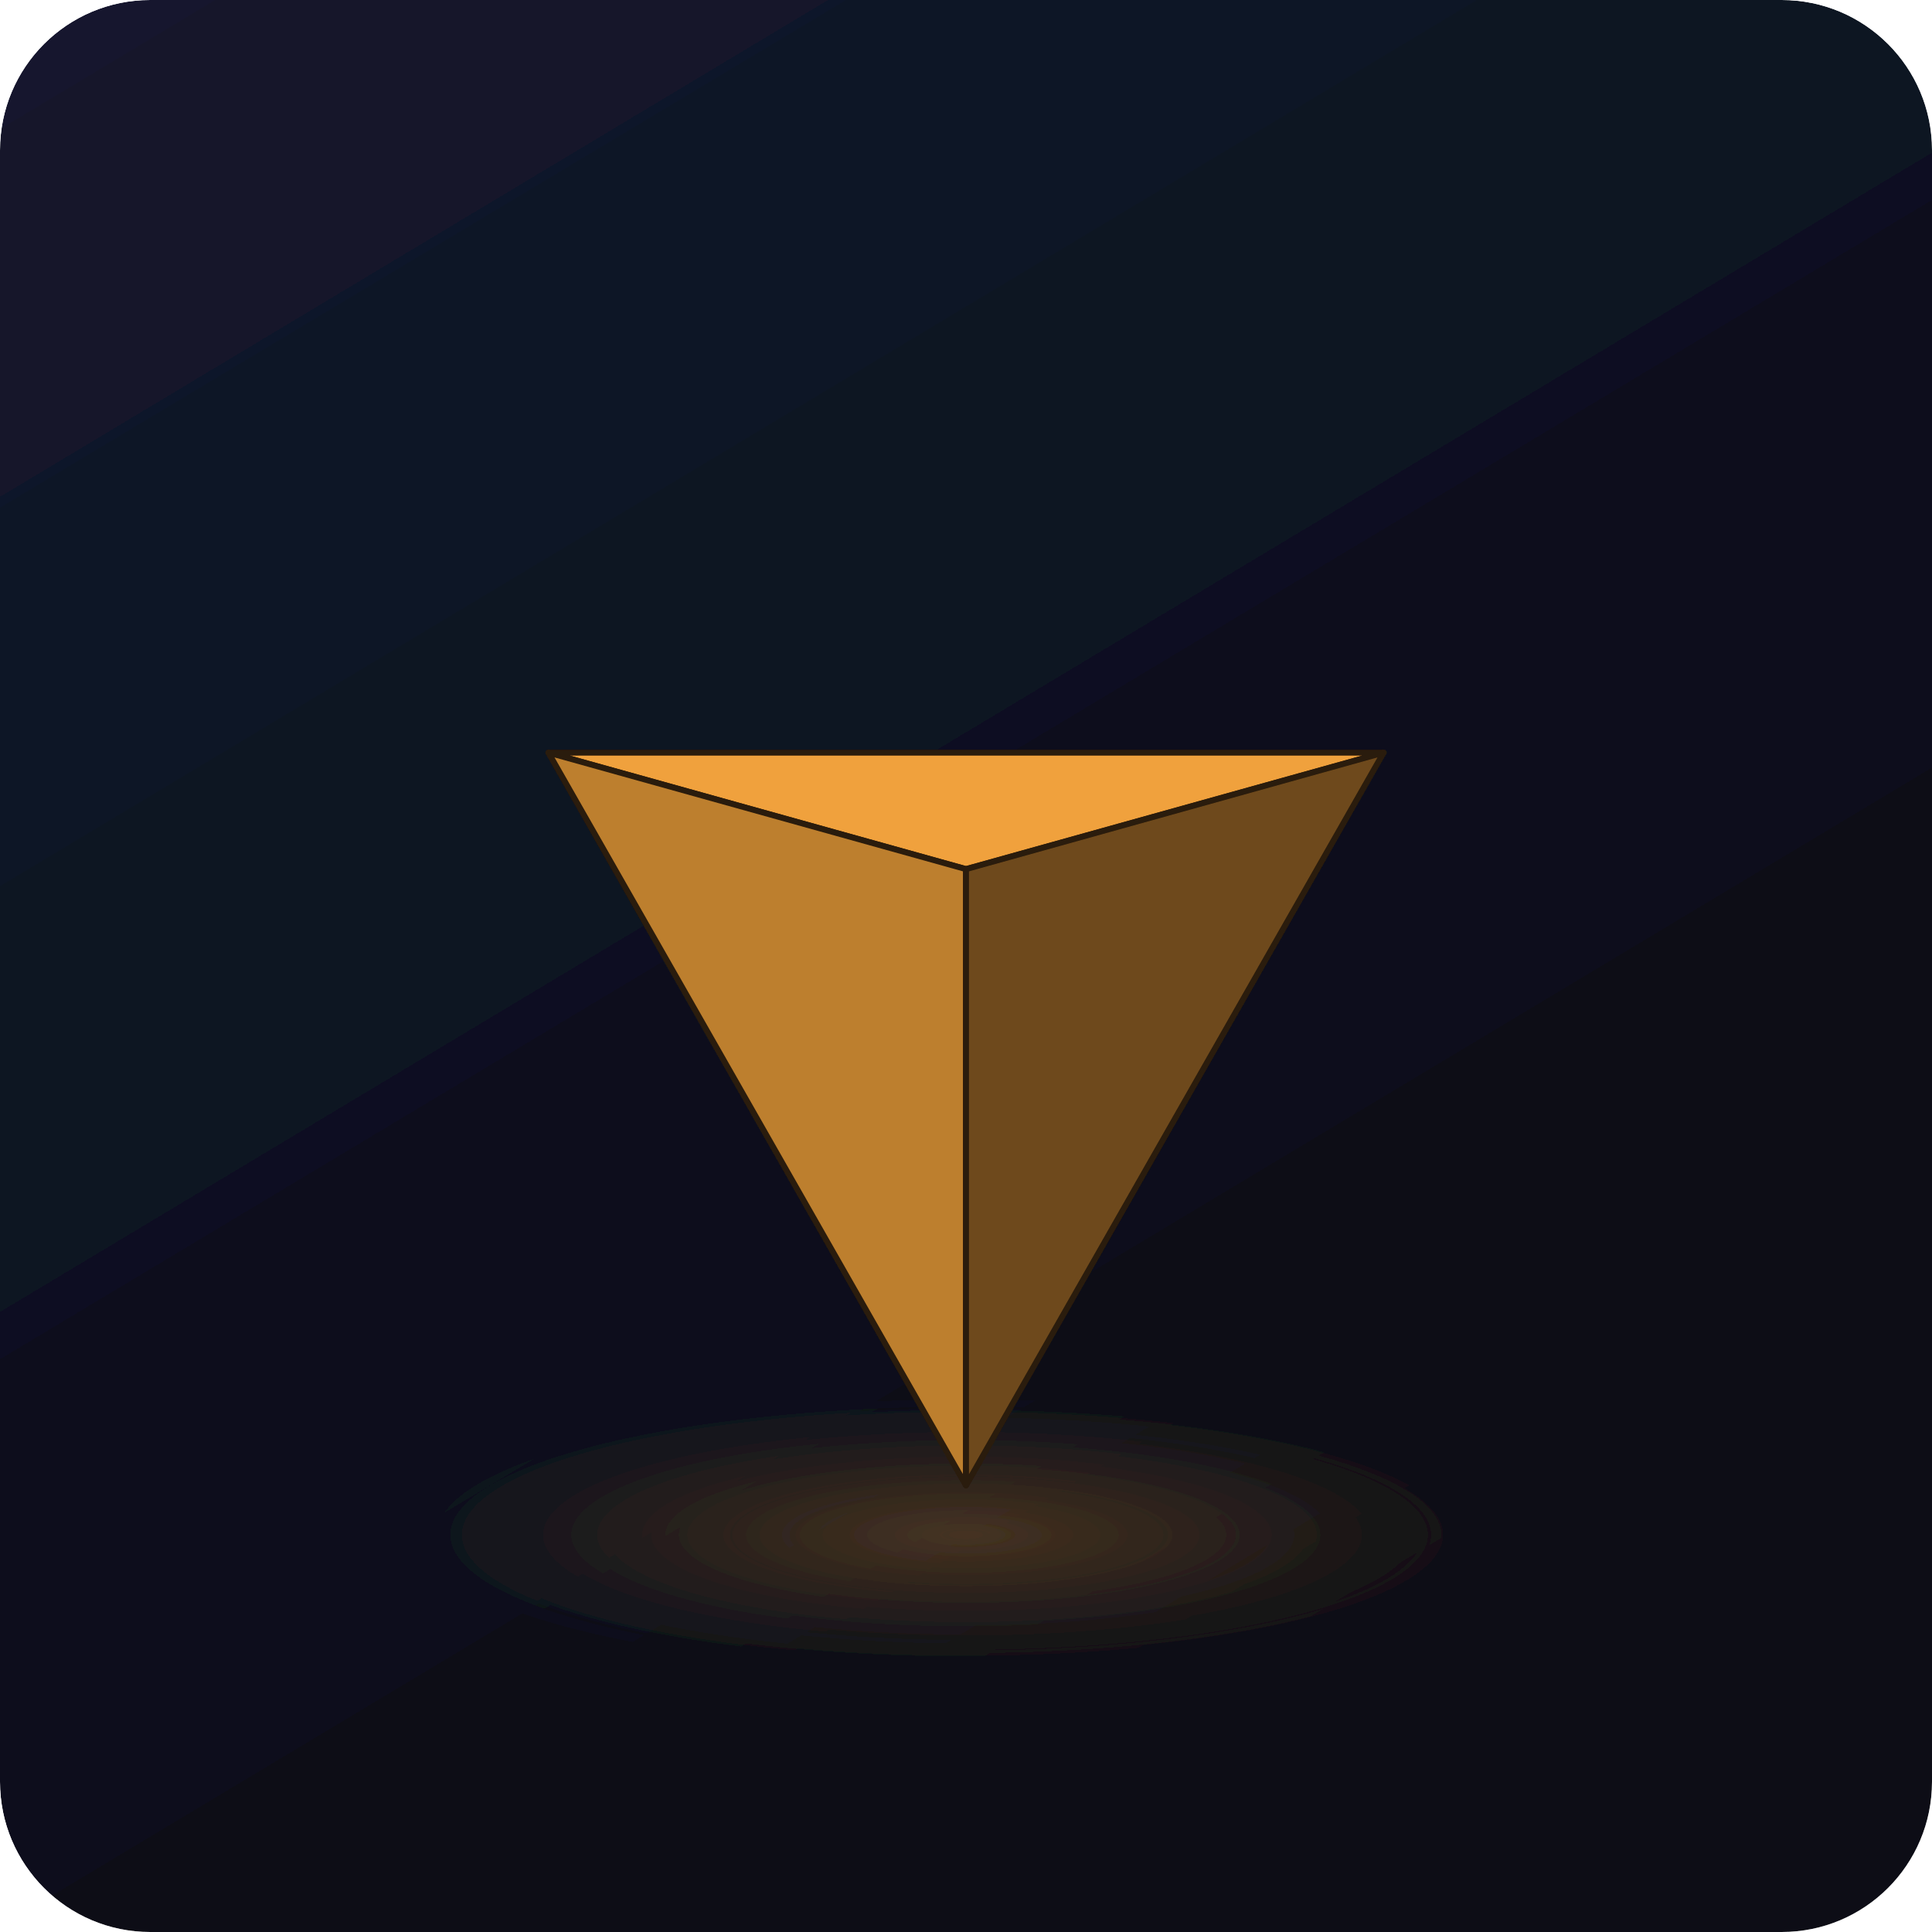
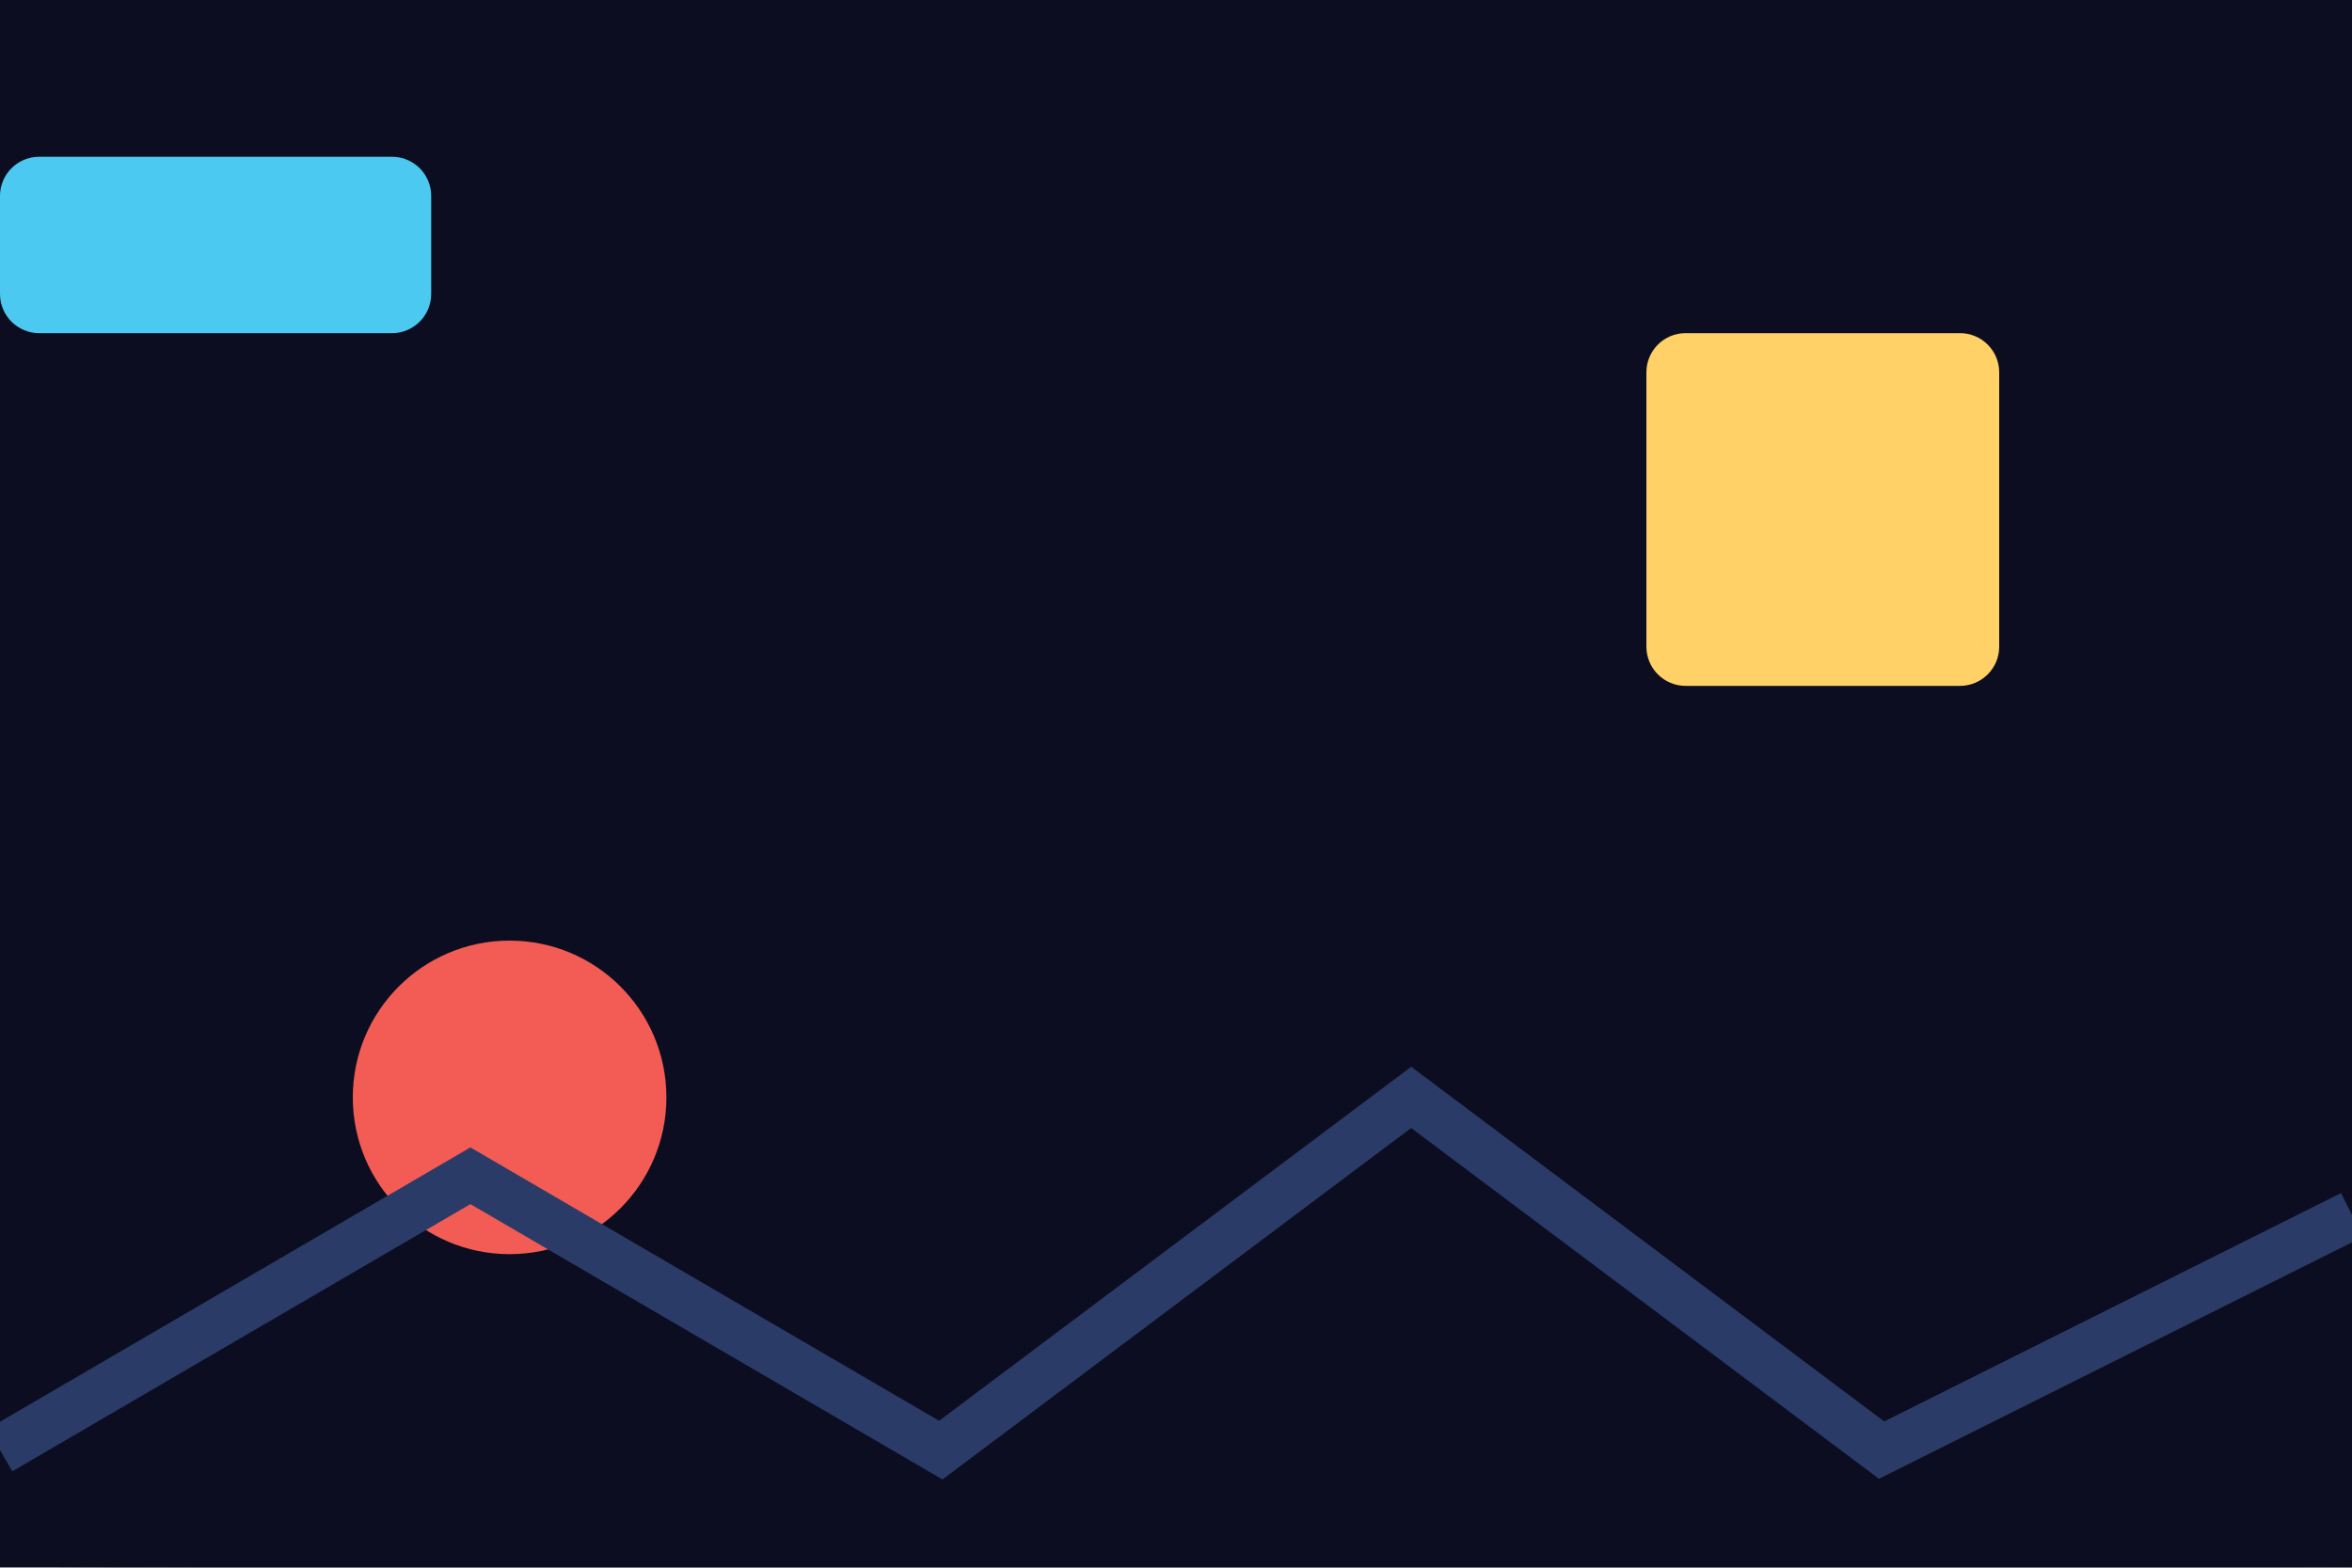
- <svg xmlns="http://www.w3.org/2000/svg" viewBox="0 0 360 360" width="360" height="360">
+ <svg xmlns="http://www.w3.org/2000/svg" viewBox="0 0 240 160" width="240" height="160">
  <defs>
-     <linearGradient id="backdrop" x1="0" y1="0" x2="0.6" y2="1">
-       <stop offset="0" stop-color="#141a2e" />
-       <stop offset="1" stop-color="#070912" />
-     </linearGradient>
-     <radialGradient id="pool" cx="0.5" cy="0.5" r="0.5">
-       <stop offset="0" stop-color="#f0a13c" stop-opacity="0.26" />
-       <stop offset="1" stop-color="#f0a13c" stop-opacity="0" />
-     </radialGradient>
-   </defs>
-   <defs>
-     <filter id="vctrfx-sw3iu8-filter-0" color-interpolation-filters="sRGB" x="-40%" y="-40%" width="180%" height="180%">
+     <filter id="vctrfx-6d0z7f-filter-0" color-interpolation-filters="sRGB" x="-40%" y="-40%" width="180%" height="180%">
      <feDropShadow in="SourceGraphic" dx="6" dy="8" stdDeviation="6" flood-color="#000000" flood-opacity="0.55" result="vctrfx-out-0" />
    </filter>
-     <clipPath id="vctrfx-sw3iu8-clip" clipPathUnits="userSpaceOnUse">
-       <rect width="360" height="360" rx="28" />
+     <clipPath id="vctrfx-6d0z7f-clip" clipPathUnits="userSpaceOnUse">
+       <rect width="240" height="160" />
    </clipPath>
  </defs>
-   <g filter="url(#vctrfx-sw3iu8-filter-0)" clip-path="url(#vctrfx-sw3iu8-clip)">
-     <rect width="360" height="360" rx="28" fill="url(#backdrop)" />
-     <ellipse cx="180" cy="286" rx="104" ry="26" fill="url(#pool)" />
-     <g stroke-linejoin="round">
-       <polygon points="180,161.95 257.82,140.24 102.18,140.24" fill="#f0a13c" opacity="1" stroke="#2a1a08" stroke-width="1.1" stroke-linejoin="round">
-         <animate attributeName="points" values="180,161.95 257.82,140.24 102.18,140.24;192.07,161.84 251.77,139.26 96.75,141.3;203.93,161.54 245.15,138.38 92.04,142.45;215.38,161.04 238.04,137.6 88.12,143.67;226.24,160.36 230.51,136.91 85.06,144.97;236.34,159.51 222.62,136.33 82.94,146.32;245.53,158.52 214.44,135.85 81.83,147.71;253.71,157.39 206.03,135.48 81.8,149.14;260.78,156.15 197.45,135.21 82.89,150.58;266.67,154.83 188.75,135.05 85.16,152.03;271.37,153.45 180,135 88.63,153.45;274.84,152.03 171.25,135.05 93.33,154.83;277.11,150.58 162.55,135.21 99.22,156.15;278.2,149.14 153.97,135.48 106.29,157.39;278.17,147.71 145.56,135.85 114.47,158.52;277.06,146.32 137.38,136.33 123.66,159.51;274.94,144.97 129.49,136.91 133.76,160.36;271.88,143.67 121.96,137.6 144.62,161.04;267.96,142.45 114.85,138.38 156.07,161.54;263.25,141.3 108.23,139.26 167.93,161.84;257.82,140.24 102.18,140.24 180,161.95;251.77,139.26 96.75,141.3 192.07,161.84;245.15,138.38 92.04,142.45 203.93,161.54;238.04,137.6 88.12,143.67 215.38,161.04;230.51,136.91 85.06,144.97 226.24,160.36;222.62,136.33 82.94,146.32 236.34,159.51;214.44,135.85 81.83,147.71 245.53,158.52;206.03,135.48 81.8,149.14 253.71,157.39;197.45,135.21 82.89,150.58 260.78,156.15;188.75,135.05 85.16,152.03 266.67,154.83;180,135 88.63,153.45 271.37,153.45;171.25,135.05 93.33,154.83 274.84,152.03;162.55,135.21 99.22,156.15 277.11,150.58;153.97,135.48 106.29,157.39 278.2,149.14;145.56,135.85 114.47,158.52 278.17,147.71;137.38,136.33 123.66,159.51 277.06,146.32;129.49,136.91 133.76,160.36 274.94,144.97;121.96,137.6 144.62,161.04 271.88,143.67;114.85,138.38 156.07,161.54 267.96,142.45;108.23,139.26 167.93,161.84 263.25,141.3;102.18,140.24 180,161.95 257.82,140.24;96.75,141.3 192.07,161.84 251.77,139.26;92.04,142.45 203.93,161.54 245.15,138.38;88.12,143.67 215.38,161.04 238.04,137.6;85.06,144.97 226.24,160.36 230.51,136.91;82.94,146.32 236.34,159.51 222.62,136.33;81.83,147.71 245.53,158.52 214.44,135.85;81.8,149.14 253.71,157.39 206.03,135.48;82.89,150.58 260.78,156.15 197.45,135.21;85.16,152.03 266.67,154.83 188.75,135.05;88.63,153.45 271.37,153.45 180,135;93.33,154.83 274.84,152.03 171.25,135.05;99.22,156.15 277.11,150.58 162.55,135.21;106.29,157.39 278.2,149.14 153.97,135.48;114.47,158.52 278.17,147.71 145.56,135.85;123.66,159.51 277.06,146.32 137.38,136.33;133.76,160.36 274.94,144.97 129.49,136.91;144.62,161.04 271.88,143.67 121.96,137.6;156.07,161.54 267.96,142.45 114.85,138.38;167.93,161.84 263.25,141.3 108.23,139.26;180,161.95 257.82,140.24 102.18,140.24" dur="7s" repeatCount="indefinite" calcMode="linear" />
-         <animate attributeName="fill" values="#f0a13c;#f0a13c;#f0a13c;#f0a13c;#f0a13c;#f0a13c;#f0a13c;#f0a13c;#f0a13c;#f0a13c;#f0a13c;#f0a13c;#f0a13c;#f0a13c;#f0a13c;#f0a13c;#f0a13c;#f0a13c;#f0a13c;#f0a13c;#f0a13c;#f0a13c;#f0a13c;#f0a13c;#f0a13c;#f0a13c;#f0a13c;#f0a13c;#f0a13c;#f0a13c;#f0a13c;#f0a13c;#f0a13c;#f0a13c;#f0a13c;#f0a13c;#f0a13c;#f0a13c;#f0a13c;#f0a13c;#f0a13c;#f0a13c;#f0a13c;#f0a13c;#f0a13c;#f0a13c;#f0a13c;#f0a13c;#f0a13c;#f0a13c;#f0a13c;#f0a13c;#f0a13c;#f0a13c;#f0a13c;#f0a13c;#f0a13c;#f0a13c;#f0a13c;#f0a13c;#f0a13c" dur="7s" repeatCount="indefinite" calcMode="linear" />
-         <animate attributeName="opacity" values="1;1;1;1;1;1;1;1;1;1;1;1;1;1;1;1;1;1;1;1;1;1;1;1;1;1;1;1;1;1;1;1;1;1;1;1;1;1;1;1;1;1;1;1;1;1;1;1;1;1;1;1;1;1;1;1;1;1;1;1;1" dur="7s" repeatCount="indefinite" calcMode="linear" />
-       </polygon>
-       <polygon points="180,161.95 102.18,140.24 180,276.79" fill="#bd7f2f" opacity="1" stroke="#2a1a08" stroke-width="1.1" stroke-linejoin="round">
-         <animate attributeName="points" values="180,161.95 102.18,140.24 180,276.79;192.07,161.84 96.75,141.3 180,276.79;203.93,161.54 92.04,142.45 180,276.79;215.38,161.04 88.12,143.67 180,276.79;226.24,160.36 85.06,144.97 180,276.79;236.34,159.51 82.94,146.32 180,276.79;245.53,158.52 81.83,147.71 180,276.79;253.71,157.39 81.8,149.14 180,276.79;260.78,156.15 82.89,150.58 180,276.79;266.67,154.83 85.16,152.03 180,276.79;271.37,153.45 88.63,153.45 180,276.79;274.84,152.03 93.33,154.83 180,276.79;277.11,150.58 99.22,156.15 180,276.79;278.2,149.14 106.29,157.39 180,276.79;278.17,147.71 114.47,158.52 180,276.79;277.06,146.32 123.66,159.51 180,276.79;274.94,144.97 133.76,160.36 180,276.79;271.88,143.67 144.62,161.04 180,276.79;267.96,142.45 156.07,161.54 180,276.79;263.25,141.3 167.93,161.84 180,276.79;257.82,140.24 180,161.95 180,276.79;251.77,139.26 192.07,161.84 180,276.79;245.15,138.38 203.93,161.54 180,276.79;238.04,137.6 215.38,161.04 180,276.79;230.51,136.91 226.24,160.36 180,276.79;222.62,136.33 236.34,159.51 180,276.79;214.44,135.85 245.53,158.52 180,276.79;206.03,135.48 253.71,157.39 180,276.79;197.45,135.21 260.78,156.15 180,276.79;188.75,135.05 266.67,154.83 180,276.79;180,135 271.37,153.45 180,276.79;171.25,135.05 274.84,152.03 180,276.79;162.55,135.21 277.11,150.58 180,276.79;153.97,135.48 278.2,149.14 180,276.79;145.56,135.85 278.17,147.71 180,276.79;137.38,136.33 277.06,146.32 180,276.79;129.49,136.91 274.94,144.97 180,276.79;121.96,137.6 271.88,143.67 180,276.79;114.85,138.38 267.96,142.45 180,276.79;108.23,139.26 263.25,141.3 180,276.79;102.18,140.24 257.82,140.24 180,276.79;96.75,141.3 251.77,139.26 180,276.79;92.04,142.45 245.15,138.38 180,276.79;88.12,143.67 238.04,137.6 180,276.79;85.06,144.97 230.51,136.91 180,276.79;82.94,146.32 222.62,136.33 180,276.79;81.83,147.71 214.44,135.85 180,276.79;81.8,149.14 206.03,135.48 180,276.79;82.89,150.58 197.45,135.21 180,276.79;85.16,152.03 188.75,135.05 180,276.79;88.63,153.45 180,135 180,276.79;93.33,154.83 171.25,135.05 180,276.79;99.22,156.15 162.55,135.21 180,276.79;106.29,157.39 153.97,135.48 180,276.79;114.47,158.52 145.56,135.85 180,276.79;123.66,159.51 137.38,136.33 180,276.79;133.76,160.36 129.49,136.91 180,276.79;144.62,161.04 121.96,137.6 180,276.79;156.07,161.54 114.85,138.38 180,276.79;167.93,161.84 108.23,139.26 180,276.79;180,161.95 102.18,140.24 180,276.79" dur="7s" repeatCount="indefinite" calcMode="linear" />
-         <animate attributeName="fill" values="#bd7f2f;#c38331;#c88632;#cc8933;#ce8a34;#cf8b34;#ce8a34;#cc8933;#c88632;#c28231;#bc7e2f;#b4792d;#aa722b;#a06b28;#956425;#885b22;#7b531f;#6e4a1c;#6e4a1c;#6e4a1c;#6e4a1c;#6e4a1c;#6e4a1c;#6e4a1c;#6e4a1c;#6e4a1c;#6e4a1c;#6e4a1c;#6e4a1c;#6e4a1c;#6e4a1c;#6e4a1c;#6e4a1c;#6e4a1c;#6e4a1c;#6e4a1c;#6e4a1c;#6e4a1c;#6e4a1c;#6e4a1c;#6e4a1c;#6e4a1c;#6e4a1c;#6e4a1c;#6e4a1c;#6e4a1c;#6e4a1c;#6e4a1c;#6e4a1c;#6e4a1c;#6e4a1c;#6e4a1c;#6e4a1c;#6f4b1c;#7d541f;#8a5d23;#966526;#a26c28;#ac732b;#b5792d;#bd7f2f" dur="7s" repeatCount="indefinite" calcMode="linear" />
-         <animate attributeName="opacity" values="1;1;1;1;1;1;1;1;1;1;1;1;1;1;1;1;1;1;1;1;1;1;1;1;0;0;0;0;0;0;0;0;0;0;0;0;0;0;0;0;0;0;0;0;0;0;0;0;0;0;0;0;0;0;0;0;0;1;1;1;1" dur="7s" repeatCount="indefinite" calcMode="linear" />
-       </polygon>
-       <polygon points="102.18,140.24 257.82,140.24 180,276.79" fill="#6e4a1c" opacity="0" stroke="#2a1a08" stroke-width="1.1" stroke-linejoin="round">
-         <animate attributeName="points" values="102.18,140.24 257.82,140.24 180,276.79;96.75,141.3 251.77,139.26 180,276.79;92.04,142.45 245.15,138.38 180,276.79;88.12,143.67 238.04,137.6 180,276.79;85.06,144.97 230.51,136.91 180,276.79;82.94,146.32 222.62,136.33 180,276.79;81.83,147.71 214.44,135.85 180,276.79;81.8,149.14 206.03,135.48 180,276.79;82.89,150.58 197.45,135.21 180,276.79;85.16,152.03 188.75,135.05 180,276.79;88.63,153.45 180,135 180,276.79;93.33,154.83 171.25,135.05 180,276.79;99.22,156.15 162.55,135.21 180,276.79;106.29,157.39 153.97,135.48 180,276.79;114.47,158.52 145.56,135.85 180,276.79;123.66,159.51 137.38,136.33 180,276.79;133.76,160.36 129.49,136.91 180,276.79;144.62,161.04 121.96,137.6 180,276.79;156.07,161.54 114.85,138.38 180,276.79;167.93,161.84 108.23,139.26 180,276.79;180,161.95 102.18,140.24 180,276.79;192.07,161.84 96.75,141.3 180,276.79;203.93,161.54 92.04,142.45 180,276.79;215.38,161.04 88.12,143.67 180,276.79;226.24,160.36 85.06,144.97 180,276.79;236.34,159.51 82.94,146.32 180,276.79;245.53,158.52 81.83,147.71 180,276.79;253.71,157.39 81.8,149.14 180,276.79;260.78,156.15 82.89,150.58 180,276.79;266.67,154.83 85.16,152.03 180,276.79;271.37,153.45 88.63,153.45 180,276.79;274.84,152.03 93.33,154.83 180,276.79;277.11,150.58 99.22,156.15 180,276.79;278.2,149.14 106.29,157.39 180,276.79;278.17,147.71 114.47,158.52 180,276.79;277.06,146.32 123.66,159.51 180,276.79;274.94,144.97 133.76,160.36 180,276.79;271.88,143.67 144.62,161.04 180,276.79;267.96,142.45 156.07,161.54 180,276.79;263.25,141.3 167.93,161.84 180,276.79;257.82,140.24 180,161.95 180,276.79;251.77,139.26 192.07,161.84 180,276.79;245.15,138.38 203.93,161.54 180,276.79;238.04,137.6 215.38,161.04 180,276.79;230.51,136.91 226.24,160.36 180,276.79;222.62,136.33 236.34,159.51 180,276.79;214.44,135.85 245.53,158.52 180,276.79;206.03,135.48 253.71,157.39 180,276.79;197.45,135.21 260.78,156.15 180,276.79;188.75,135.05 266.67,154.83 180,276.79;180,135 271.37,153.45 180,276.79;171.25,135.05 274.84,152.03 180,276.79;162.55,135.21 277.11,150.58 180,276.79;153.97,135.48 278.2,149.14 180,276.79;145.56,135.85 278.17,147.71 180,276.79;137.38,136.33 277.06,146.32 180,276.79;129.49,136.91 274.94,144.97 180,276.79;121.96,137.6 271.88,143.67 180,276.79;114.85,138.38 267.96,142.45 180,276.79;108.23,139.26 263.25,141.3 180,276.79;102.18,140.24 257.82,140.24 180,276.79" dur="7s" repeatCount="indefinite" calcMode="linear" />
-         <animate attributeName="fill" values="#6e4a1c;#6e4a1c;#6e4a1c;#6e4a1c;#6e4a1c;#6e4a1c;#6e4a1c;#6e4a1c;#6e4a1c;#6e4a1c;#6e4a1c;#6e4a1c;#6e4a1c;#6f4b1c;#7d541f;#8a5d23;#966526;#a26c28;#ac732b;#b5792d;#bd7f2f;#c38331;#c88632;#cc8933;#ce8a34;#cf8b34;#ce8a34;#cc8933;#c88632;#c28231;#bc7e2f;#b4792d;#aa722b;#a06b28;#956425;#885b22;#7b531f;#6e4a1c;#6e4a1c;#6e4a1c;#6e4a1c;#6e4a1c;#6e4a1c;#6e4a1c;#6e4a1c;#6e4a1c;#6e4a1c;#6e4a1c;#6e4a1c;#6e4a1c;#6e4a1c;#6e4a1c;#6e4a1c;#6e4a1c;#6e4a1c;#6e4a1c;#6e4a1c;#6e4a1c;#6e4a1c;#6e4a1c;#6e4a1c" dur="7s" repeatCount="indefinite" calcMode="linear" />
-         <animate attributeName="opacity" values="0;0;0;0;0;0;0;0;0;0;0;0;0;0;0;0;0;1;1;1;1;1;1;1;1;1;1;1;1;1;1;1;1;1;1;1;1;1;1;1;1;1;1;1;0;0;0;0;0;0;0;0;0;0;0;0;0;0;0;0;0" dur="7s" repeatCount="indefinite" calcMode="linear" />
-       </polygon>
-       <polygon points="257.82,140.24 180,161.95 180,276.79" fill="#6e4a1c" opacity="1" stroke="#2a1a08" stroke-width="1.1" stroke-linejoin="round">
-         <animate attributeName="points" values="257.82,140.24 180,161.95 180,276.79;251.77,139.26 192.07,161.84 180,276.79;245.15,138.38 203.93,161.54 180,276.79;238.04,137.6 215.38,161.04 180,276.79;230.51,136.91 226.24,160.36 180,276.79;222.62,136.33 236.34,159.51 180,276.79;214.44,135.85 245.53,158.52 180,276.79;206.03,135.48 253.71,157.39 180,276.79;197.45,135.21 260.78,156.15 180,276.79;188.75,135.05 266.67,154.83 180,276.79;180,135 271.37,153.45 180,276.79;171.25,135.05 274.84,152.03 180,276.79;162.55,135.21 277.11,150.58 180,276.79;153.97,135.48 278.2,149.14 180,276.79;145.56,135.85 278.17,147.71 180,276.79;137.38,136.33 277.06,146.32 180,276.79;129.49,136.91 274.94,144.97 180,276.79;121.96,137.6 271.88,143.67 180,276.79;114.85,138.38 267.96,142.45 180,276.79;108.23,139.26 263.25,141.3 180,276.79;102.18,140.24 257.82,140.24 180,276.79;96.75,141.3 251.77,139.26 180,276.79;92.04,142.45 245.15,138.38 180,276.79;88.12,143.67 238.04,137.6 180,276.79;85.06,144.97 230.51,136.91 180,276.79;82.94,146.32 222.62,136.33 180,276.79;81.83,147.71 214.44,135.85 180,276.79;81.8,149.14 206.03,135.48 180,276.79;82.89,150.58 197.45,135.21 180,276.79;85.16,152.03 188.75,135.05 180,276.79;88.63,153.45 180,135 180,276.79;93.33,154.83 171.25,135.05 180,276.79;99.22,156.15 162.55,135.21 180,276.79;106.29,157.39 153.97,135.48 180,276.79;114.47,158.52 145.56,135.85 180,276.79;123.66,159.51 137.38,136.33 180,276.79;133.76,160.36 129.49,136.91 180,276.79;144.62,161.04 121.96,137.6 180,276.79;156.07,161.54 114.85,138.38 180,276.79;167.93,161.84 108.23,139.26 180,276.79;180,161.95 102.18,140.24 180,276.79;192.07,161.84 96.75,141.3 180,276.79;203.93,161.54 92.04,142.45 180,276.79;215.38,161.04 88.12,143.67 180,276.79;226.24,160.36 85.06,144.97 180,276.79;236.34,159.51 82.94,146.32 180,276.79;245.53,158.52 81.83,147.71 180,276.79;253.71,157.39 81.8,149.14 180,276.79;260.78,156.15 82.89,150.58 180,276.79;266.67,154.83 85.16,152.03 180,276.79;271.37,153.45 88.63,153.45 180,276.79;274.84,152.03 93.33,154.83 180,276.79;277.11,150.58 99.22,156.15 180,276.79;278.2,149.14 106.29,157.39 180,276.79;278.17,147.71 114.47,158.52 180,276.79;277.06,146.32 123.66,159.51 180,276.79;274.94,144.97 133.76,160.36 180,276.79;271.88,143.67 144.62,161.04 180,276.79;267.96,142.45 156.07,161.54 180,276.79;263.25,141.3 167.93,161.84 180,276.79;257.82,140.24 180,161.95 180,276.79" dur="7s" repeatCount="indefinite" calcMode="linear" />
-         <animate attributeName="fill" values="#6e4a1c;#6e4a1c;#6e4a1c;#6e4a1c;#6e4a1c;#6e4a1c;#6e4a1c;#6e4a1c;#6e4a1c;#6e4a1c;#6e4a1c;#6e4a1c;#6e4a1c;#6e4a1c;#6e4a1c;#6e4a1c;#6e4a1c;#6e4a1c;#6e4a1c;#6e4a1c;#6e4a1c;#6e4a1c;#6e4a1c;#6e4a1c;#6e4a1c;#6e4a1c;#6e4a1c;#6e4a1c;#6e4a1c;#6e4a1c;#6e4a1c;#6e4a1c;#6e4a1c;#6f4b1c;#7d541f;#8a5d23;#966526;#a26c28;#ac732b;#b5792d;#bd7f2f;#c38331;#c88632;#cc8933;#ce8a34;#cf8b34;#ce8a34;#cc8933;#c88632;#c28231;#bc7e2f;#b4792d;#aa722b;#a06b28;#956425;#885b22;#7b531f;#6e4a1c;#6e4a1c;#6e4a1c;#6e4a1c" dur="7s" repeatCount="indefinite" calcMode="linear" />
-         <animate attributeName="opacity" values="1;1;1;1;0;0;0;0;0;0;0;0;0;0;0;0;0;0;0;0;0;0;0;0;0;0;0;0;0;0;0;0;0;0;0;0;0;1;1;1;1;1;1;1;1;1;1;1;1;1;1;1;1;1;1;1;1;1;1;1;1" dur="7s" repeatCount="indefinite" calcMode="linear" />
-       </polygon>
+   <g filter="url(#vctrfx-6d0z7f-filter-0)" clip-path="url(#vctrfx-6d0z7f-clip)">
+     <rect width="240" height="160" fill="#0b1020" />
+     <circle cx="52" cy="112" r="16" fill="#f25c54">
+       <animate attributeName="r" values="16;26;16" dur="2.4s" repeatCount="indefinite" />
+       <animate attributeName="fill" values="#f25c54;#ff8fab;#f25c54" dur="2.4s" repeatCount="indefinite" />
+     </circle>
+     <g transform="translate(186 52)">
+       <rect x="-18" y="-18" width="36" height="36" rx="4" fill="#ffd166">
+         <animateTransform attributeName="transform" type="rotate" values="0;360" dur="4s" repeatCount="indefinite" />
+       </rect>
    </g>
+     <rect x="0" y="16" width="44" height="18" rx="4" fill="#4cc9f0">
+       <animateTransform attributeName="transform" type="translate" values="6 0;190 0;6 0" dur="5s" repeatCount="indefinite" />
+     </rect>
+     <path d="M0 148 L48 120 L96 148 L144 112 L192 148 L240 124" fill="none" stroke="#2b3a67" stroke-width="5">
+       <animate attributeName="stroke-dasharray" values="0 60;60 0;0 60" dur="3.2s" repeatCount="indefinite" />
+     </path>
  </g>
</svg>
